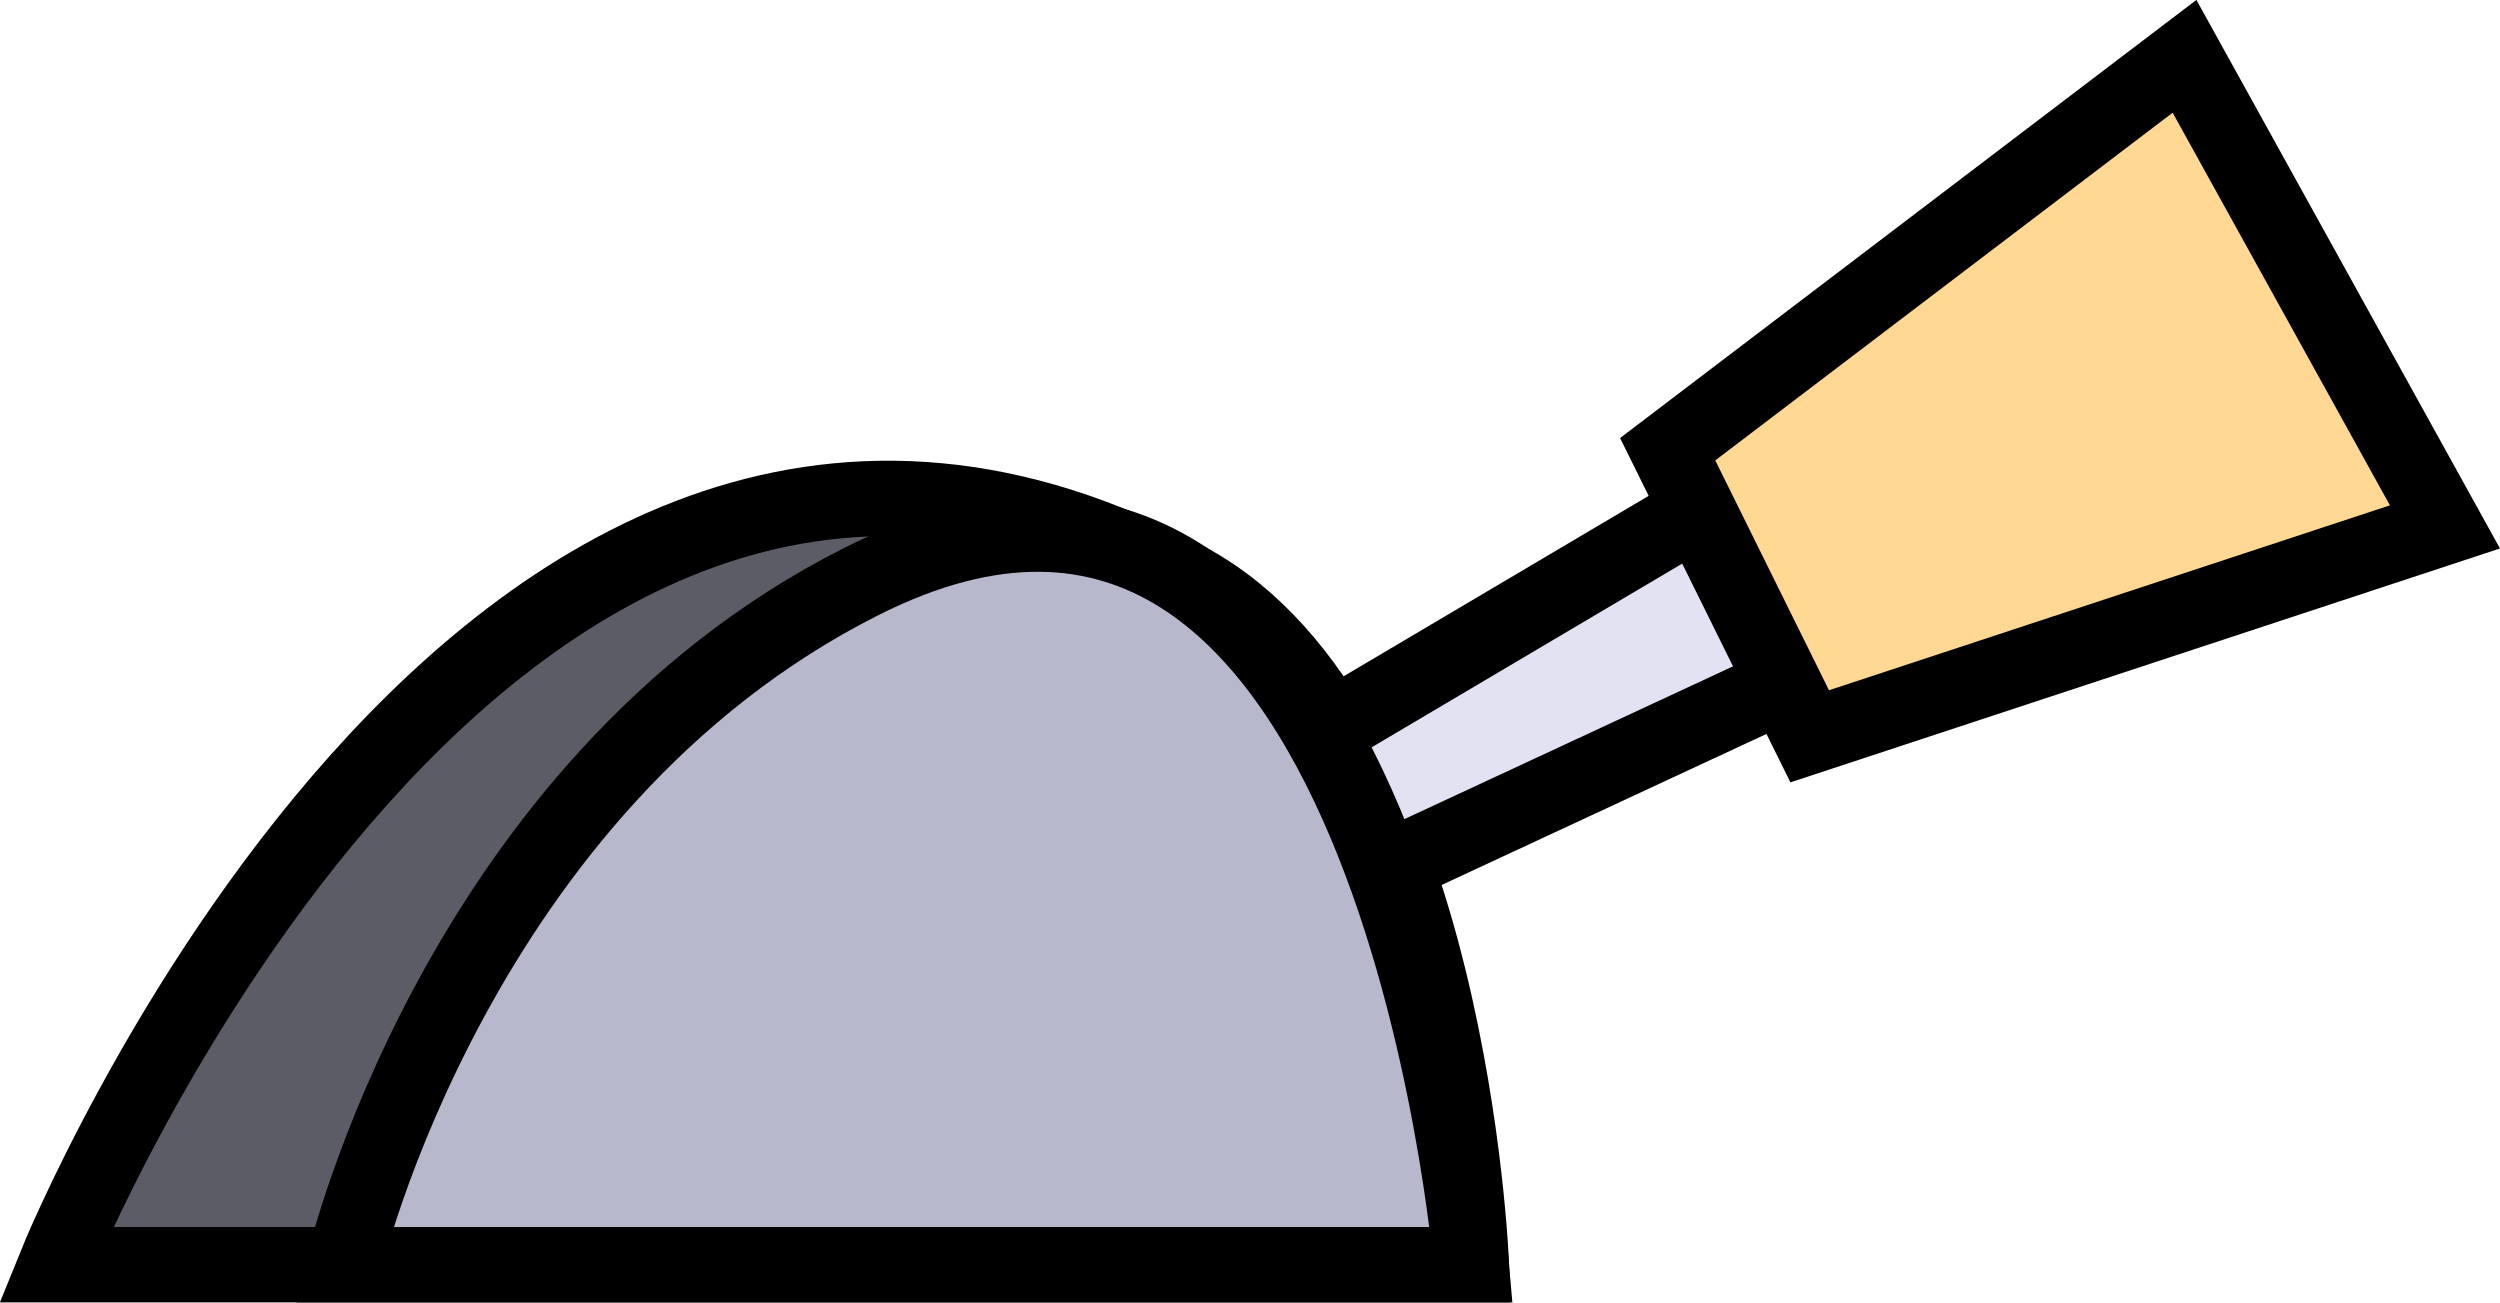
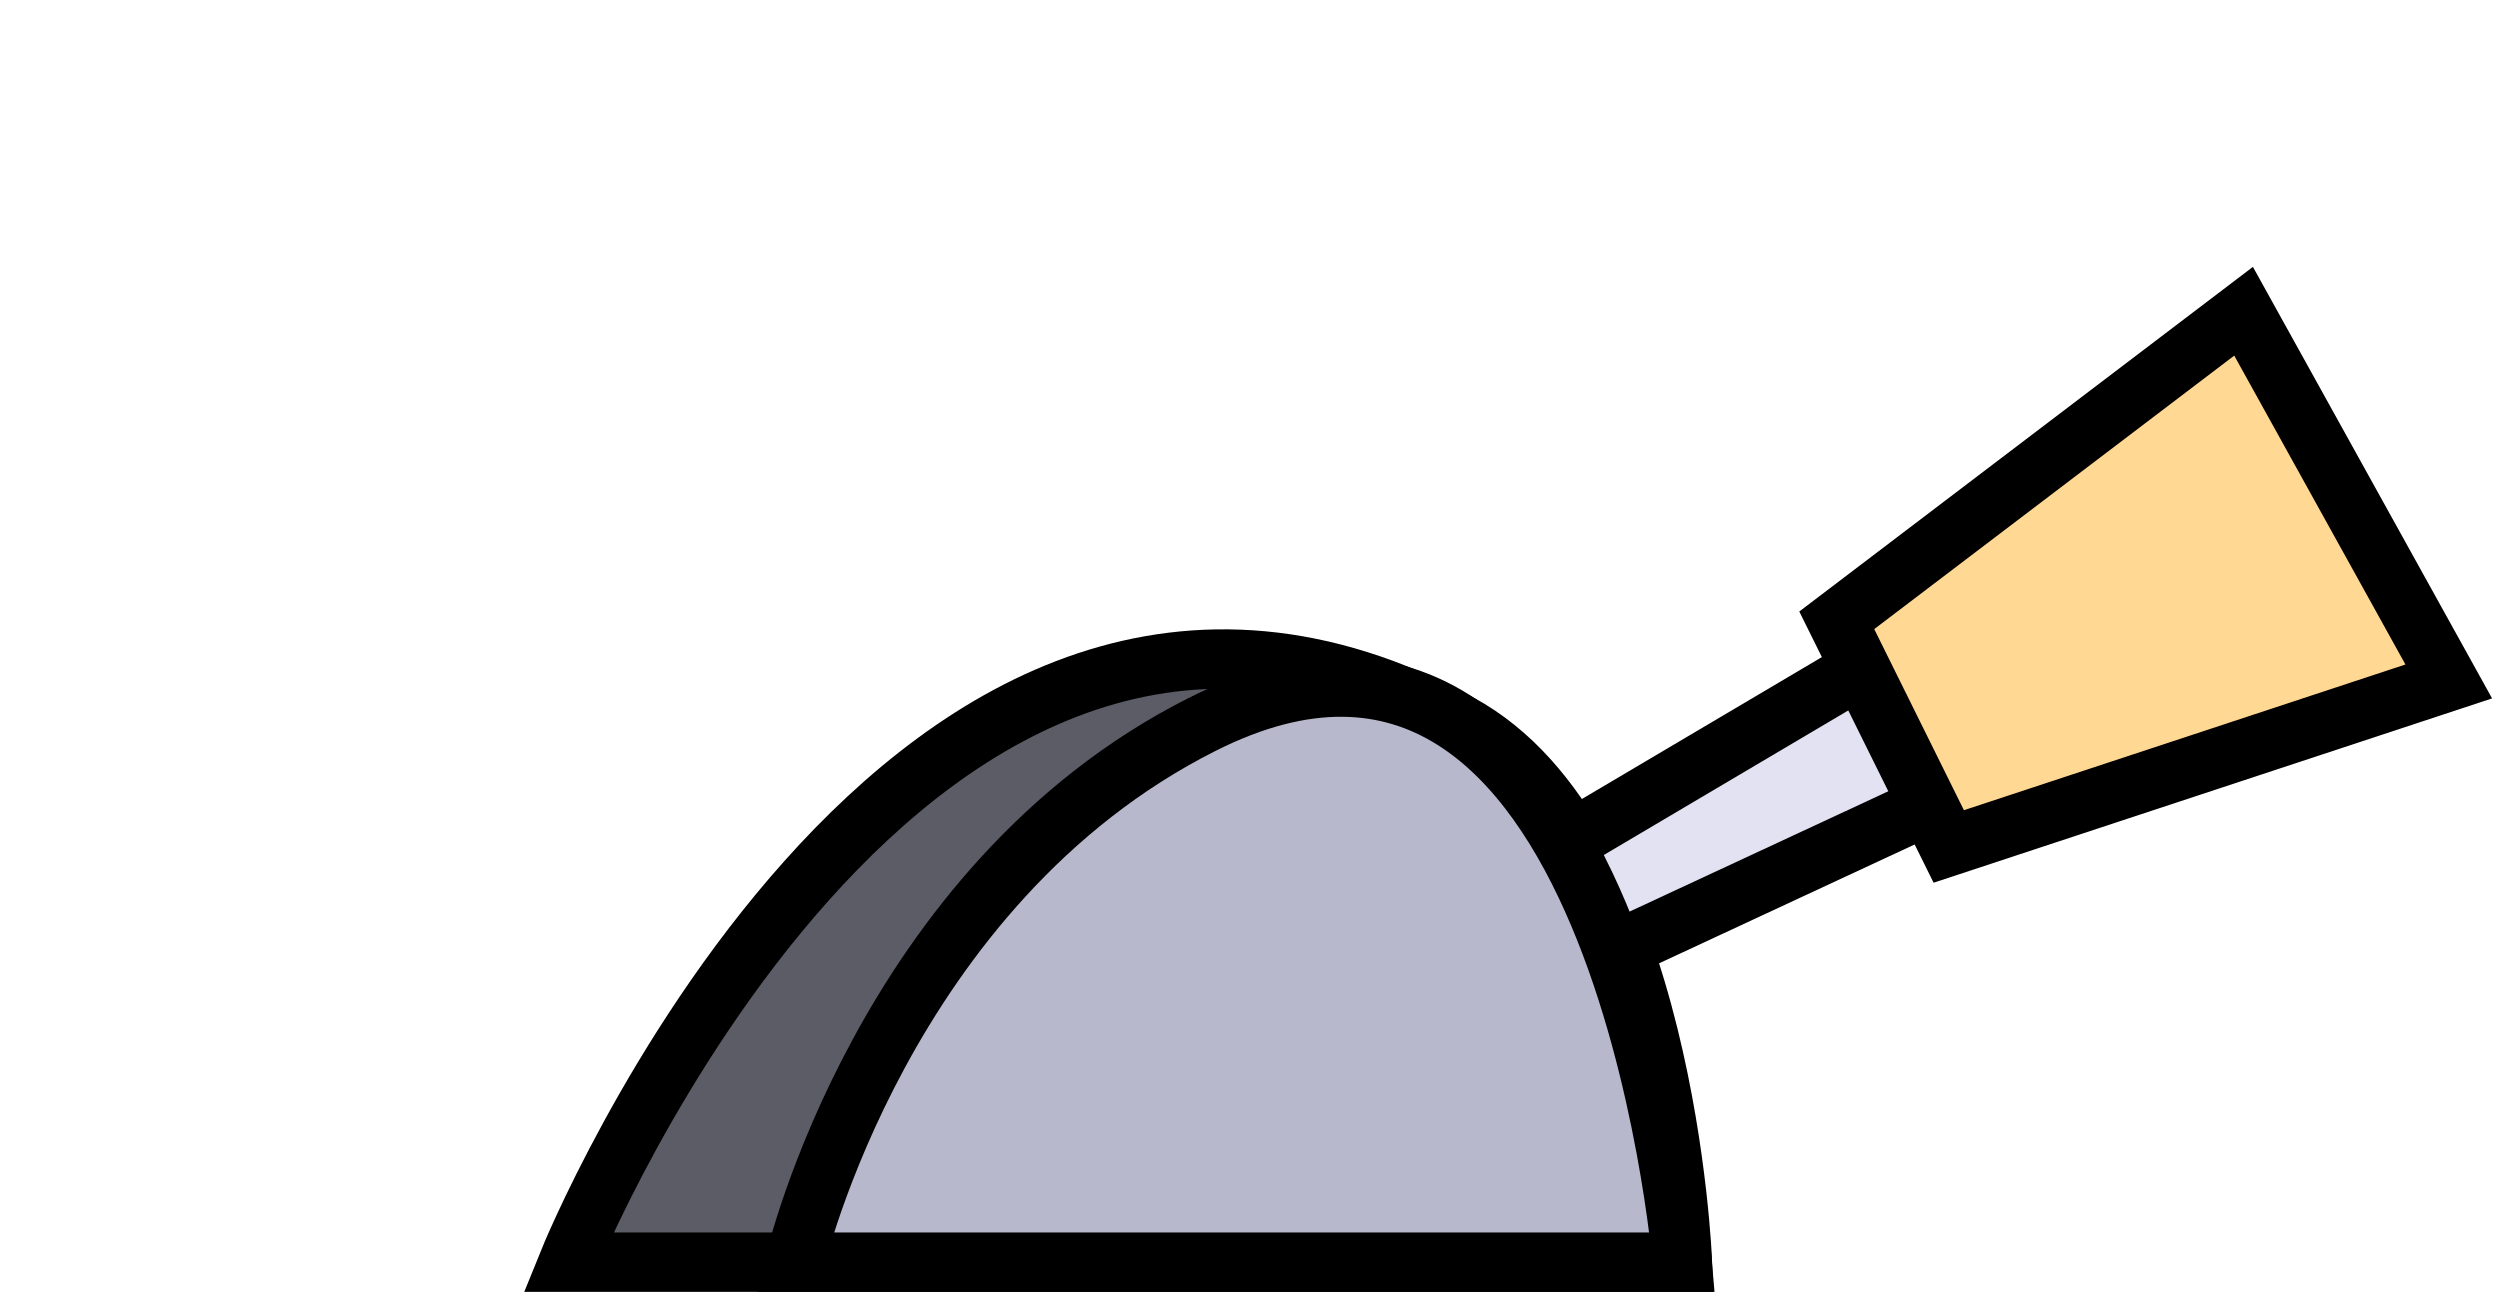
- <svg xmlns="http://www.w3.org/2000/svg" id="Livello_2" viewBox="0 0 99.45 51.81">
+ <svg xmlns="http://www.w3.org/2000/svg" id="Livello_2" viewBox="0 0 126.35 65.9">
  <defs>
-     <style>.cls-1{fill:#5c5c66;}.cls-1,.cls-2,.cls-3,.cls-4{stroke:#000;stroke-miterlimit:10;stroke-width:3px;}.cls-2{fill:#ffd894;}.cls-3{fill:#e2e2f2;}.cls-4{fill:#b8b8cc;}</style>
+     <style>.cls-1{fill:#5c5c66;}.cls-1,.cls-2,.cls-3,.cls-4{stroke:#000;stroke-miterlimit:10;stroke-width:3px;}.cls-5{fill:none;}.cls-2{fill:#ffd894;}.cls-3{fill:#e2e2f2;}.cls-4{fill:#b8b8cc;}</style>
  </defs>
  <g id="levers">
    <g>
-       <path class="cls-1" d="M58.53,50.31H2.22S19.35,7.95,47.27,23.1c10.44,5.66,11.26,27.21,11.26,27.21Z" />
+       <rect class="cls-5" width="126.35" height="65.9" />
      <g>
-         <polygon class="cls-3" points="32.36 41.12 82.18 11.65 86.34 20.07 34.12 44.35 32.36 41.12" />
-         <polygon class="cls-2" points="86.9 2.24 97.26 20.96 71.99 29.29 66.34 17.87 86.9 2.24" />
+         <path class="cls-1" d="M85.02,63.79H28.72s17.12-42.36,45.05-27.21c10.44,5.66,11.26,27.21,11.26,27.21Z" />
+         <g>
+           <polygon class="cls-3" points="58.85 54.6 108.67 25.14 112.84 33.55 60.61 57.84 58.85 54.6" />
+           <polygon class="cls-2" points="113.39 15.73 123.76 34.44 98.49 42.78 92.83 31.35 113.39 15.73" />
+         </g>
+         <path class="cls-4" d="M40.17,63.79h44.85s-3.18-37.81-24.26-27.18c-16.14,8.13-20.59,27.18-20.59,27.18Z" />
      </g>
-       <path class="cls-4" d="M13.68,50.31H58.53s-3.18-37.81-24.26-27.18c-16.14,8.13-20.59,27.18-20.59,27.18Z" />
    </g>
  </g>
</svg>
